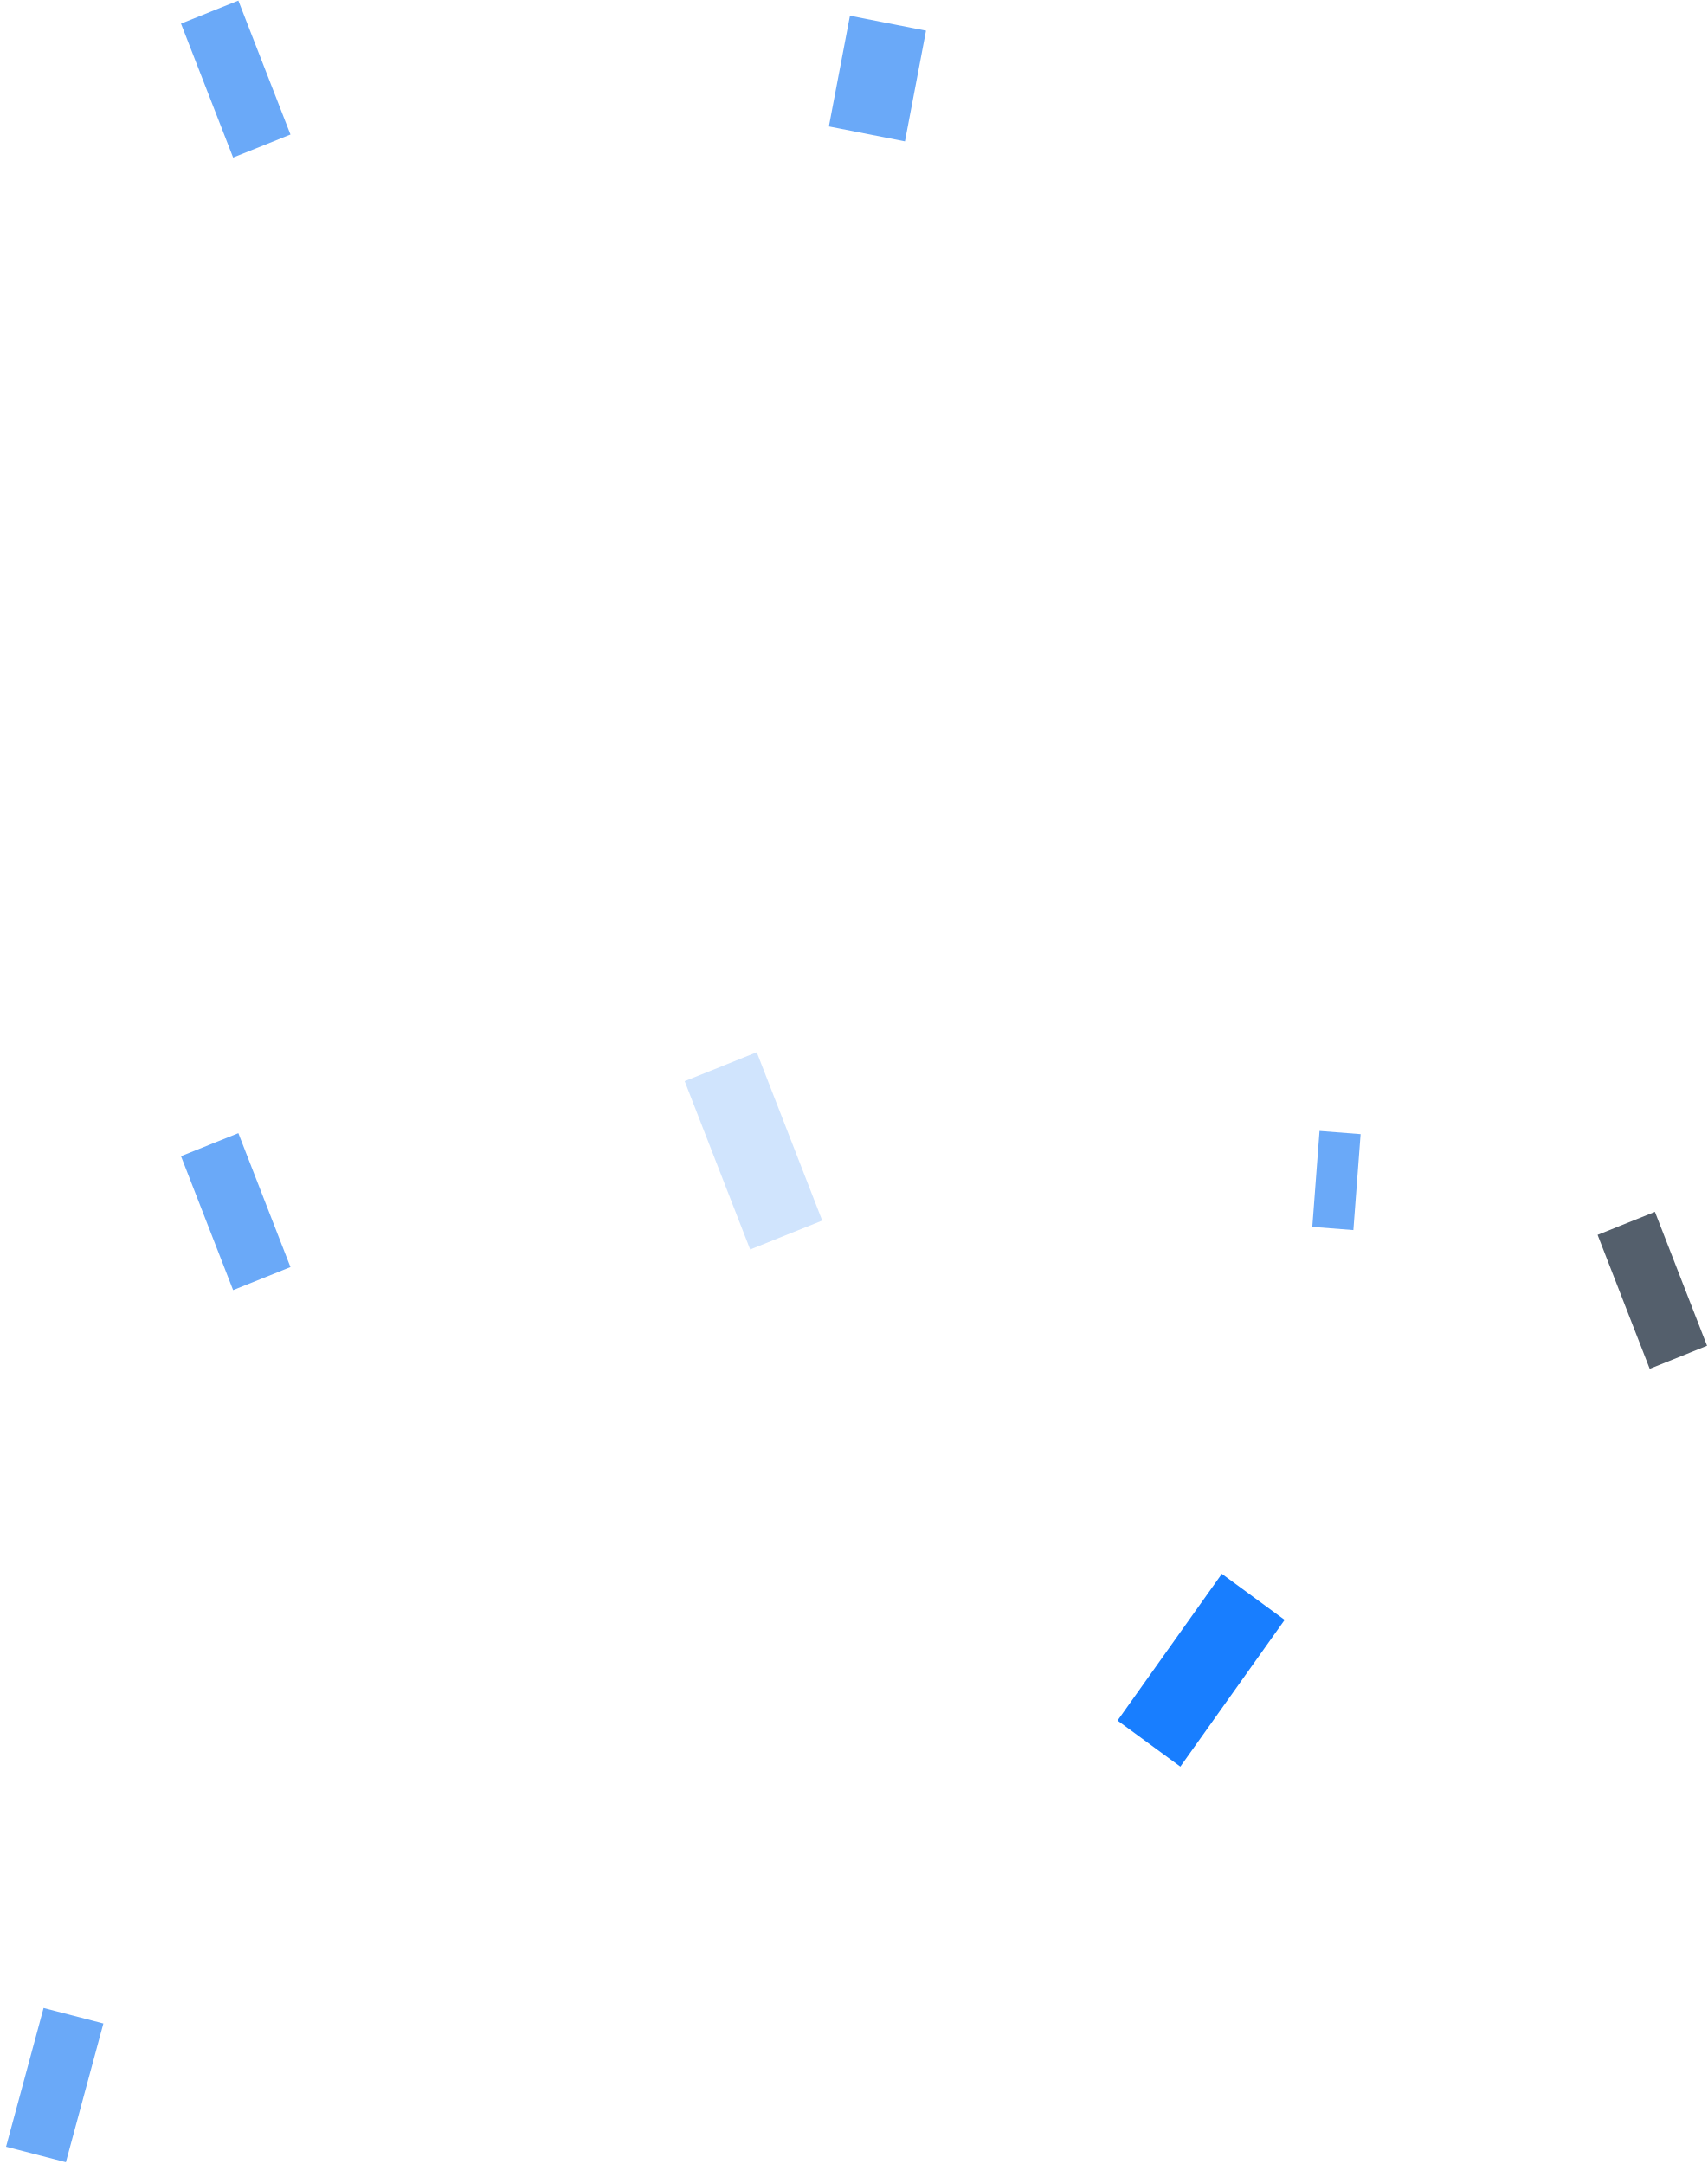
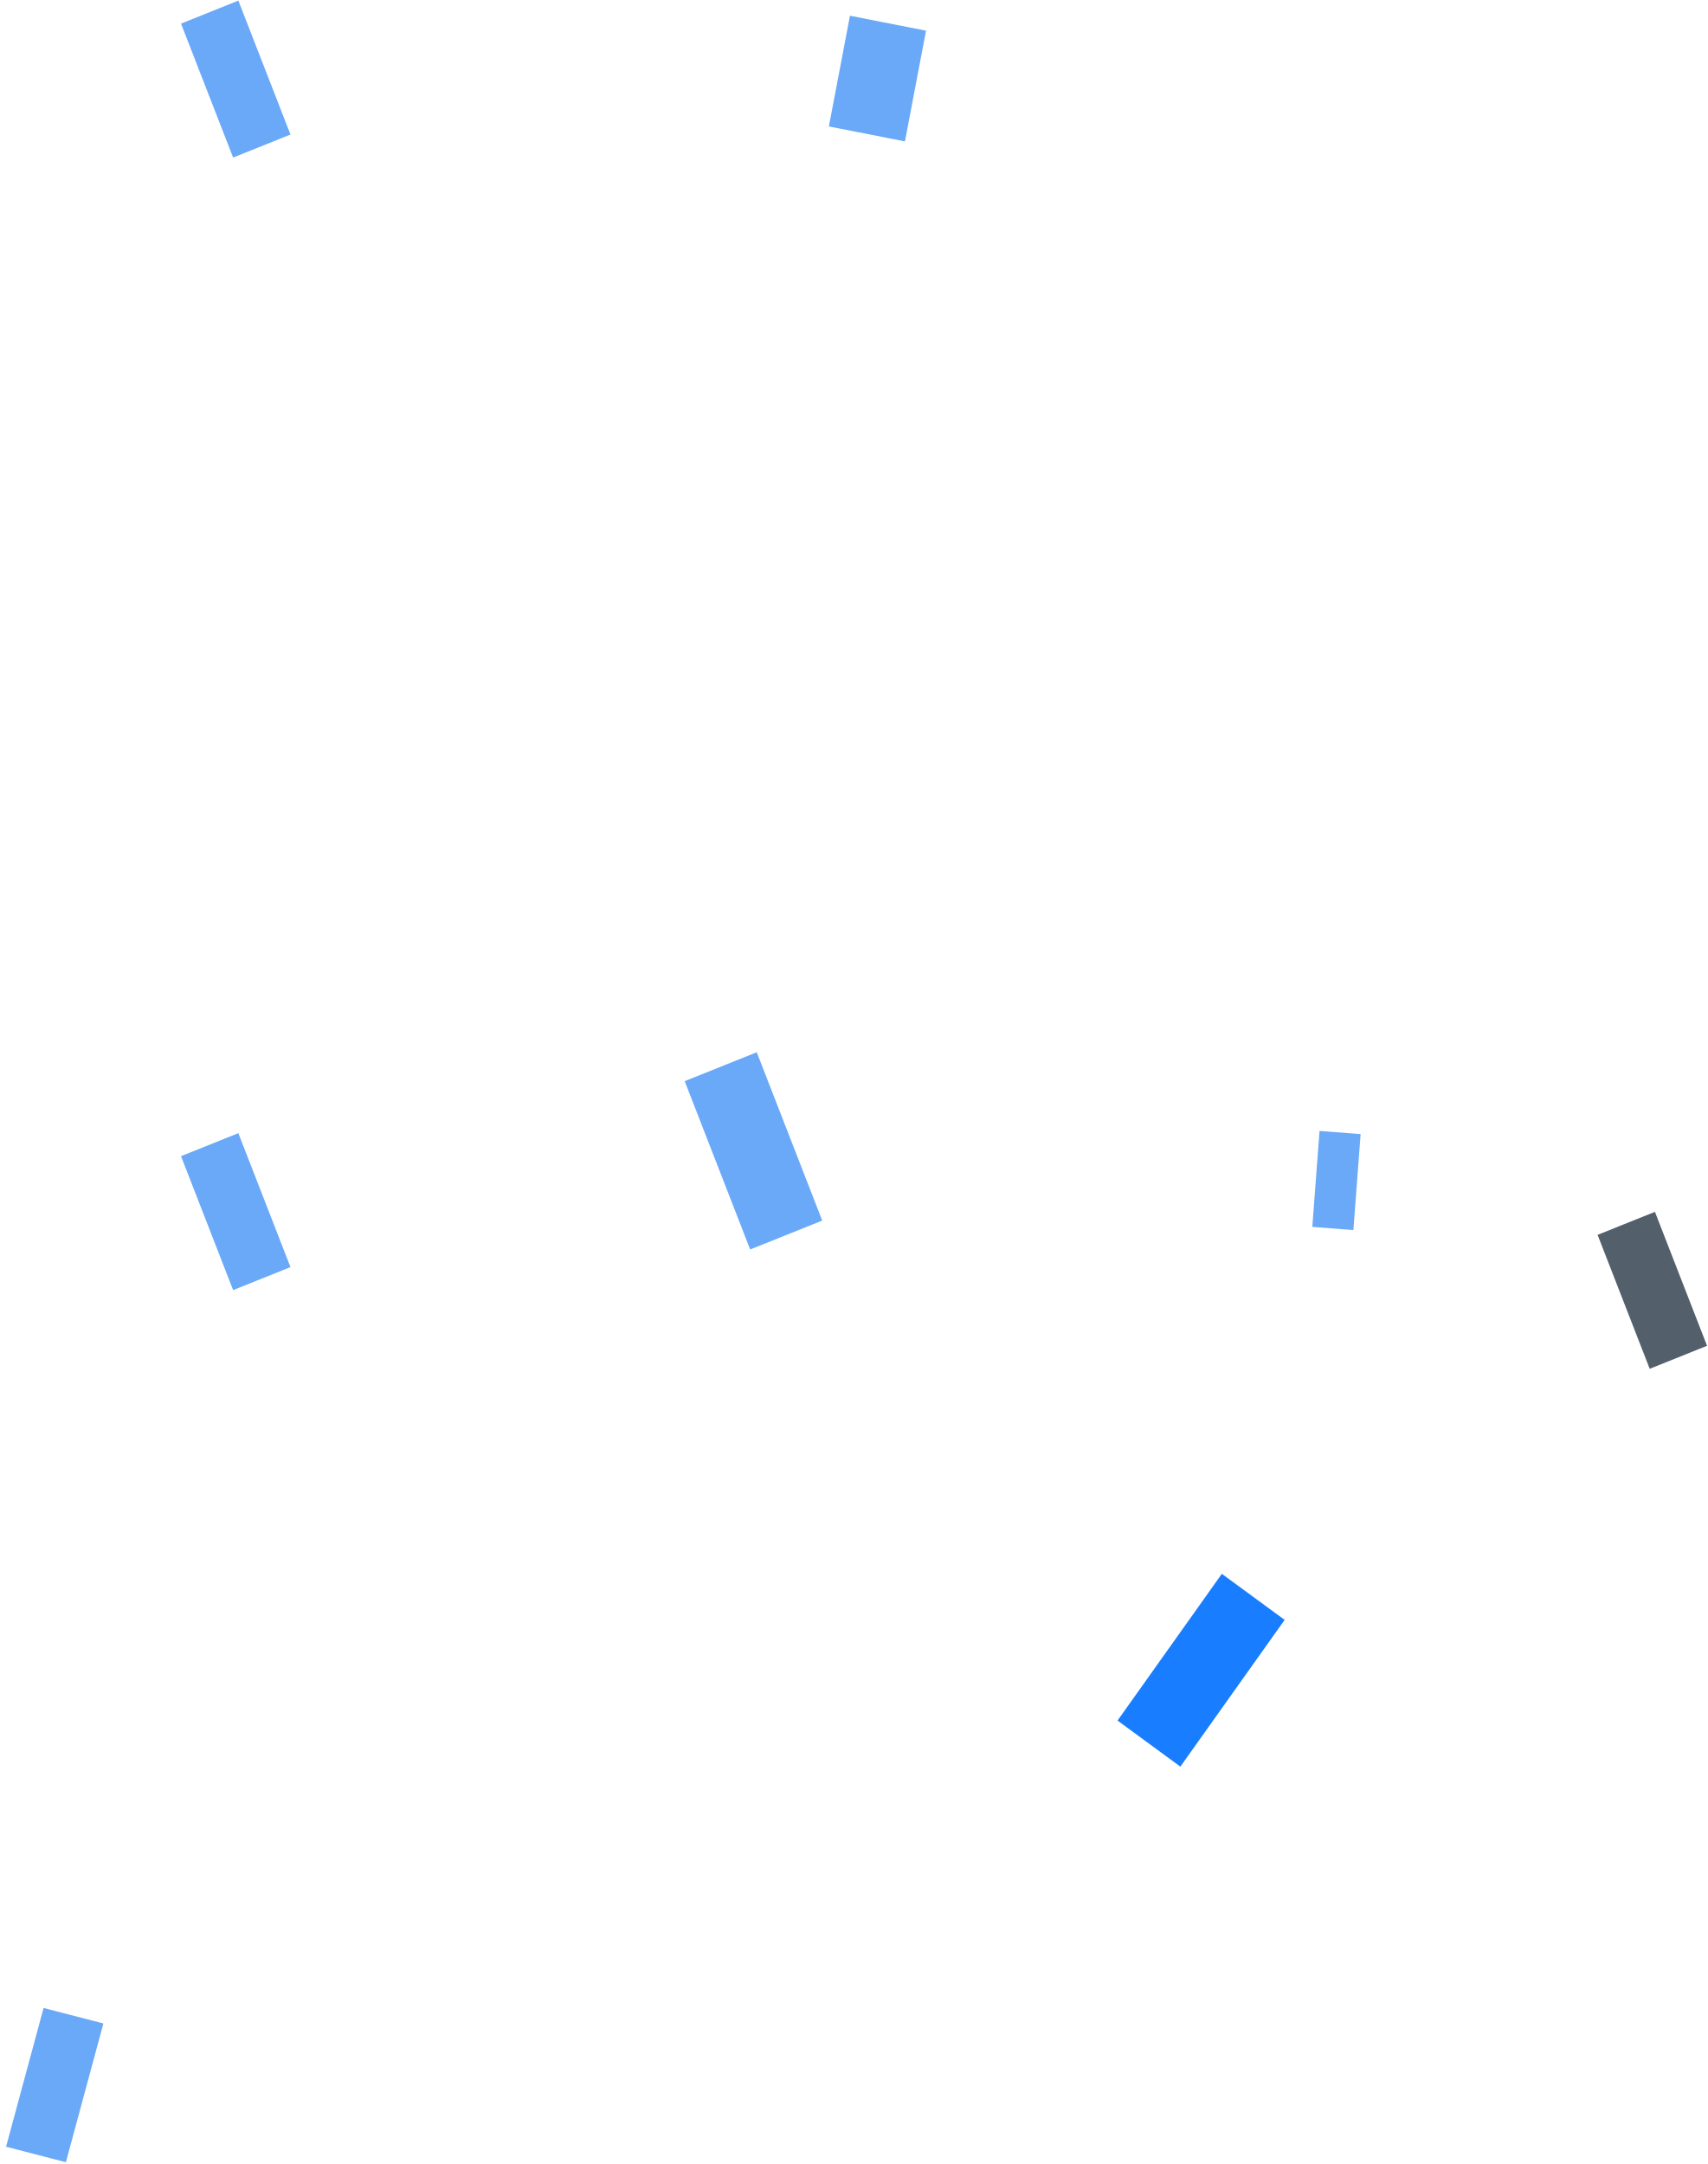
<svg xmlns="http://www.w3.org/2000/svg" width="217" height="275" viewBox="0 0 217 275" fill="none">
  <rect width="7.852" height="18.265" transform="matrix(0.928056 -0.372442 0.362555 0.931962 23 146.924)" fill="#6AA9F8" />
  <rect width="7.852" height="18.265" transform="matrix(0.928056 -0.372442 0.362555 0.931962 23 2.99997)" fill="#6AA9F8" />
  <rect width="7.852" height="18.265" transform="matrix(0.968079 0.250647 -0.260924 0.96536 5.53687 255.173)" fill="#6AA9F8" />
  <rect width="7.852" height="18.265" transform="matrix(0.928056 -0.372442 0.362555 0.931962 203 156.924)" fill="#545F6C" />
  <rect width="9.851" height="14.323" transform="matrix(0.981275 0.192614 -0.186924 0.982374 108 1.99997)" fill="#6AA9F8" />
-   <rect width="9.867" height="22.952" transform="matrix(0.928056 -0.372442 0.362555 0.931962 87 137.393)" fill="#6AA9F8" fill-opacity="0.31" />
+   <rect width="9.867" height="22.952" transform="matrix(0.928056 -0.372442 0.362555 0.931962 87 137.393)" fill="#6AA9F8" fillOpacity="0.31" />
  <rect width="9.899" height="22.879" transform="matrix(0.806481 0.591261 -0.579292 0.81512 155.254 200)" fill="#187EFF" />
  <rect width="5.235" height="12.228" transform="matrix(-0.996986 -0.0775807 -0.0752183 0.997167 172.889 144.124)" fill="#6AA9F8" />
</svg>
